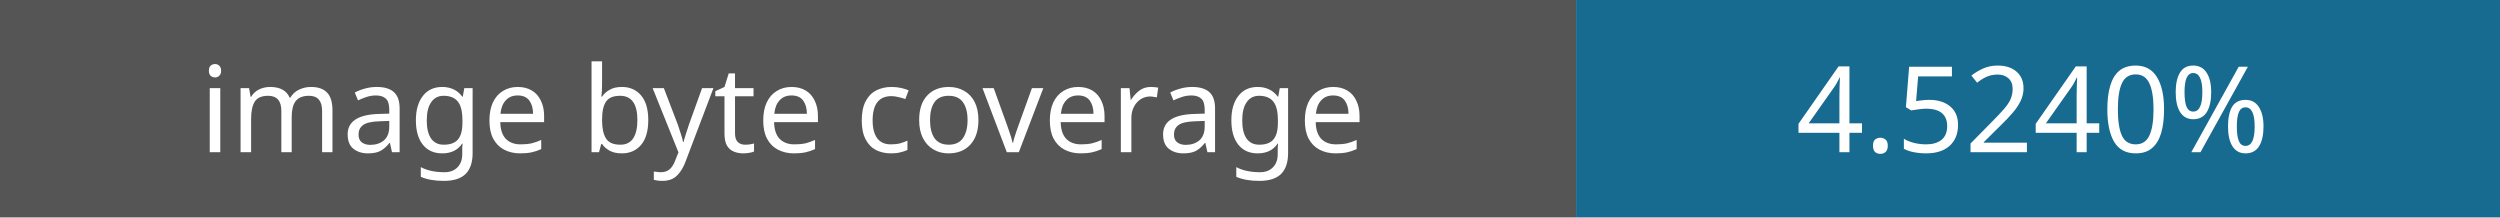
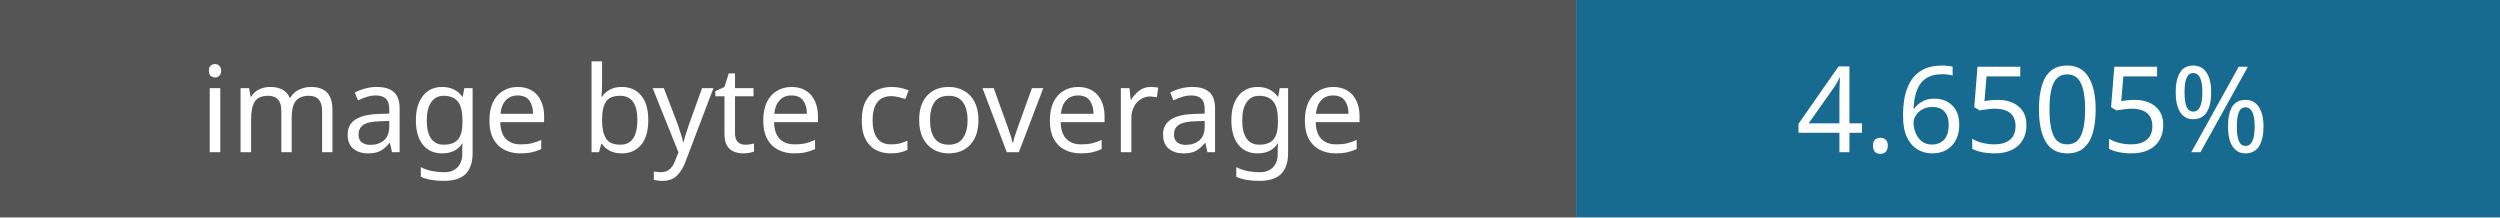
- <svg xmlns="http://www.w3.org/2000/svg" width="230" height="20" role="img" aria-label="Image coverage: 4.5240%">
+ <svg xmlns="http://www.w3.org/2000/svg" width="230" height="20" role="img" aria-label="Image coverage: 4.6505%">
  <rect width="145" height="20" fill="#555" />
  <rect x="145" width="85" height="20" fill="#176b91" />
  <g fill="#fff" font-family="Verdana,sans-serif" font-size="11" text-anchor="middle">
    <text x="72" y="14">image byte coverage</text>
-     <text x="187" y="14">4.5240%</text>
+     <text x="187" y="14">4.6505%</text>
  </g>
</svg>
